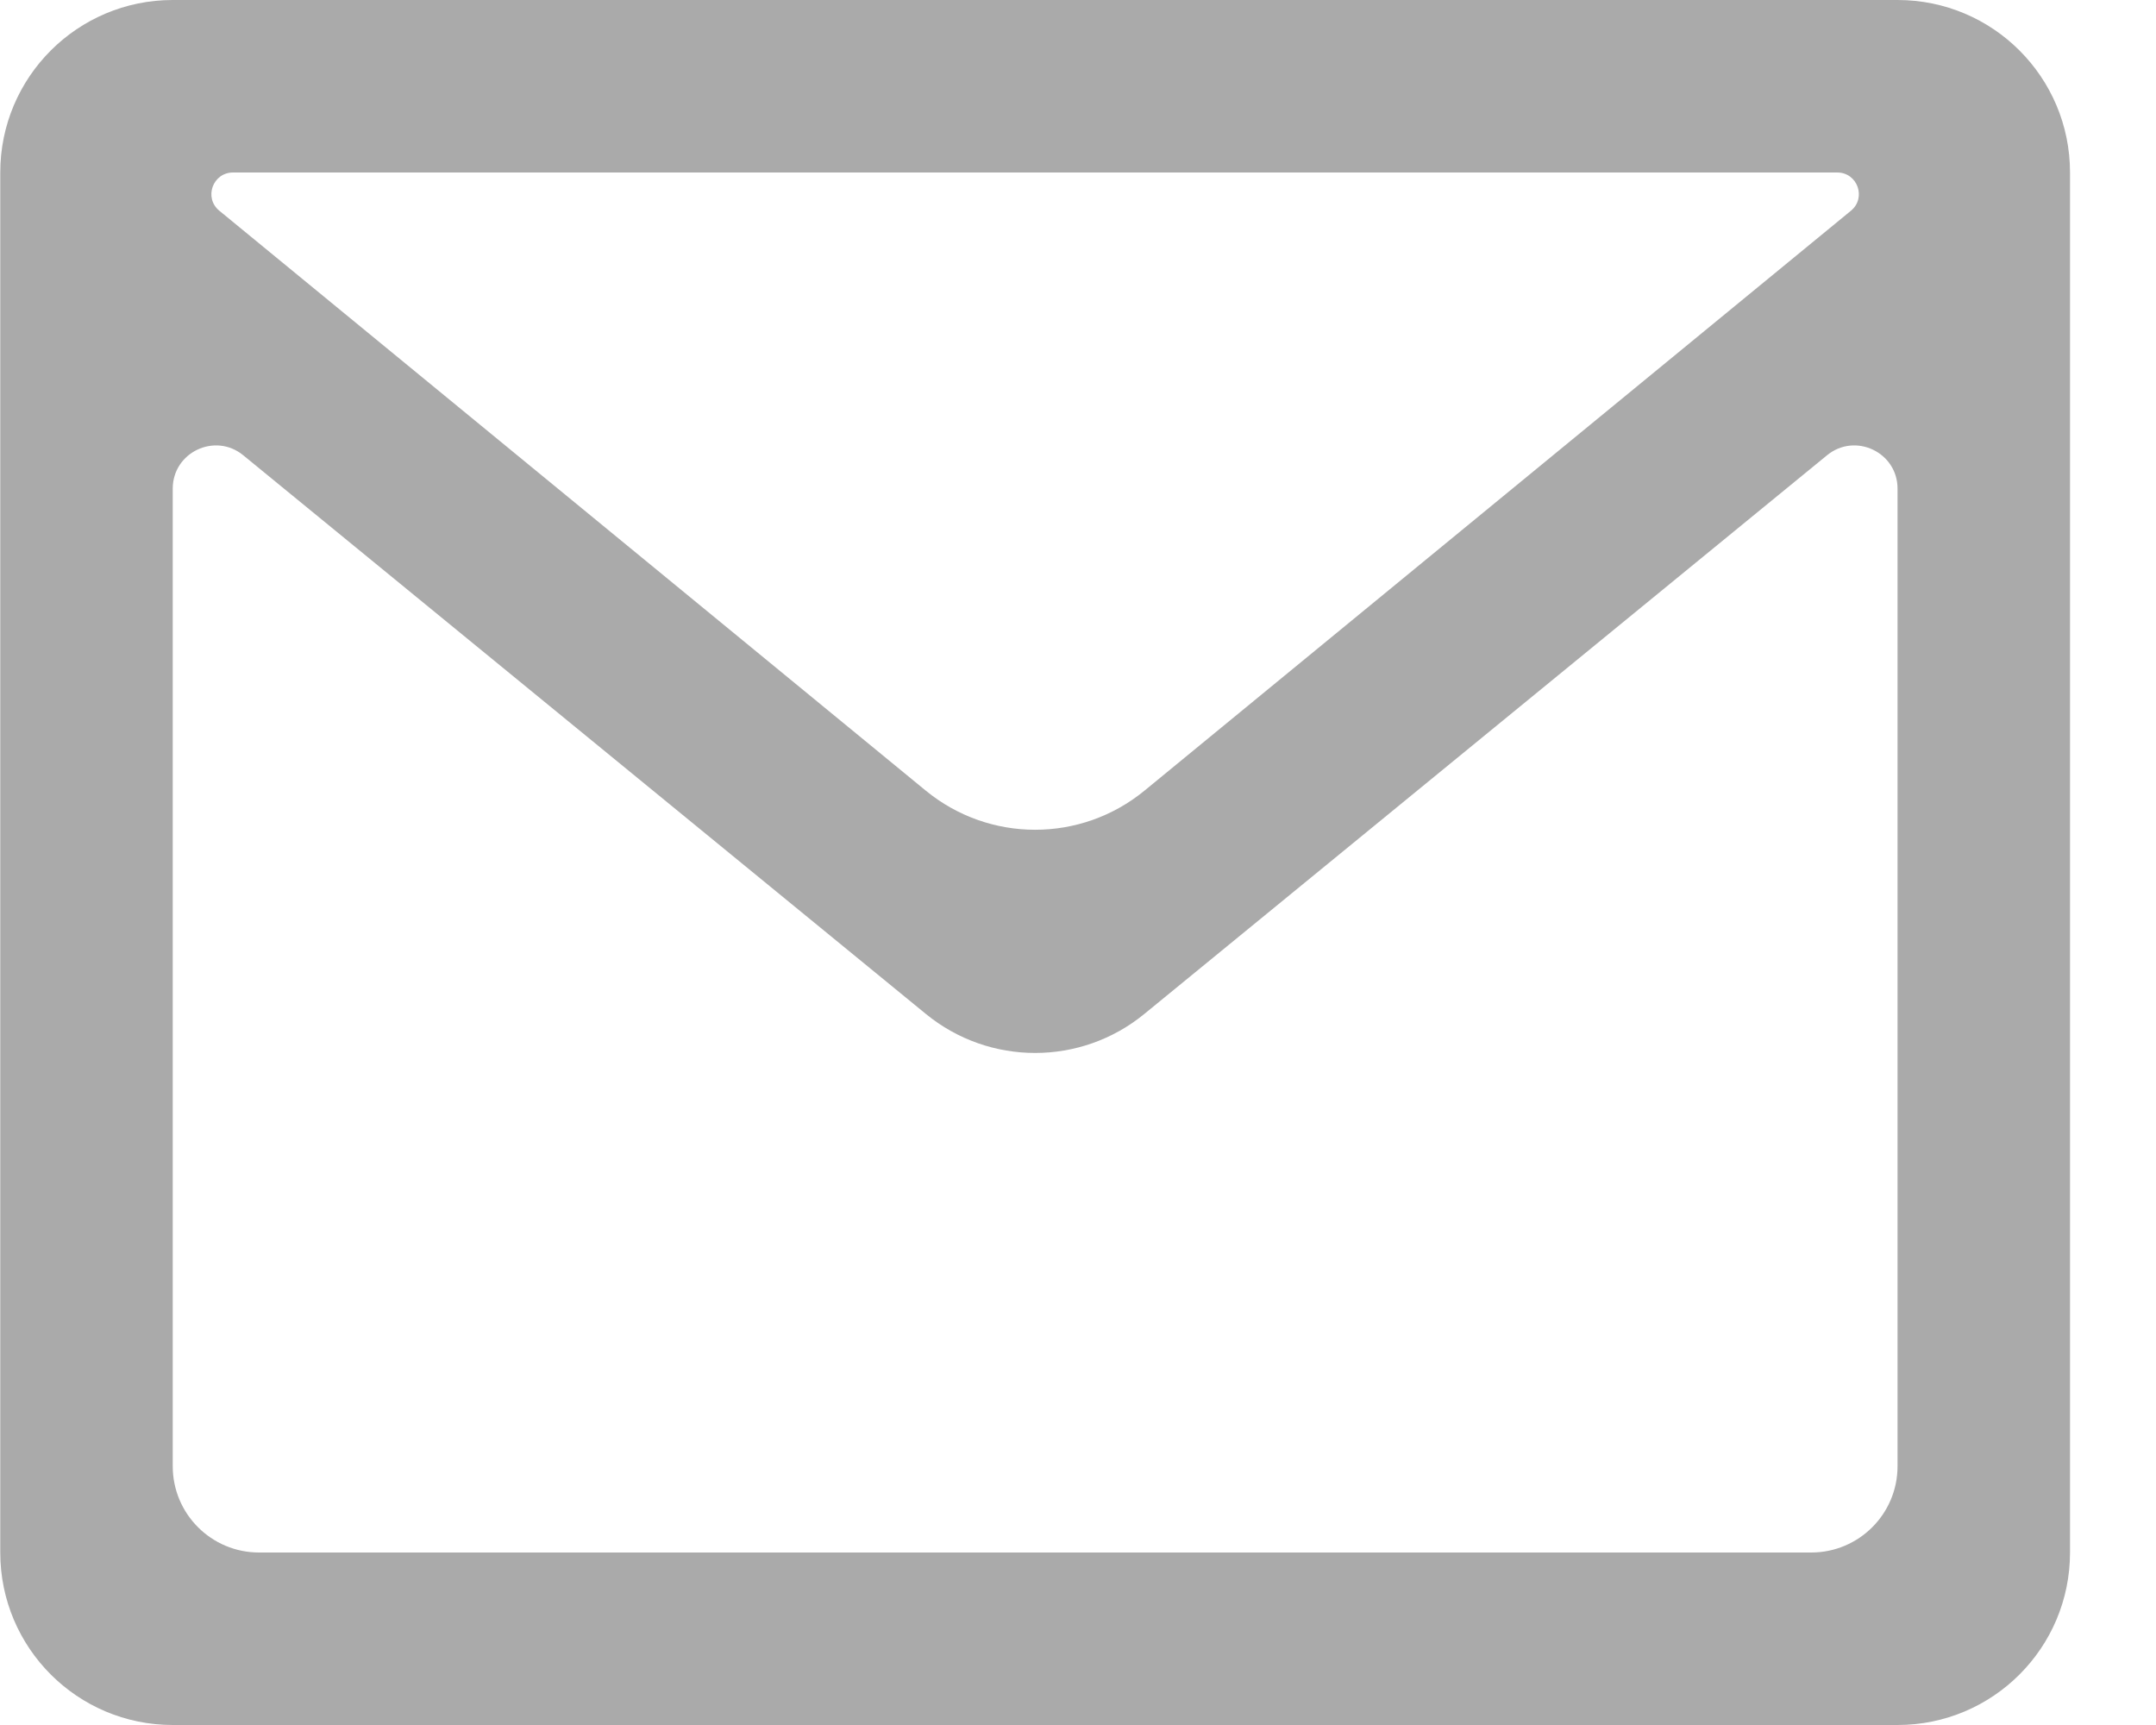
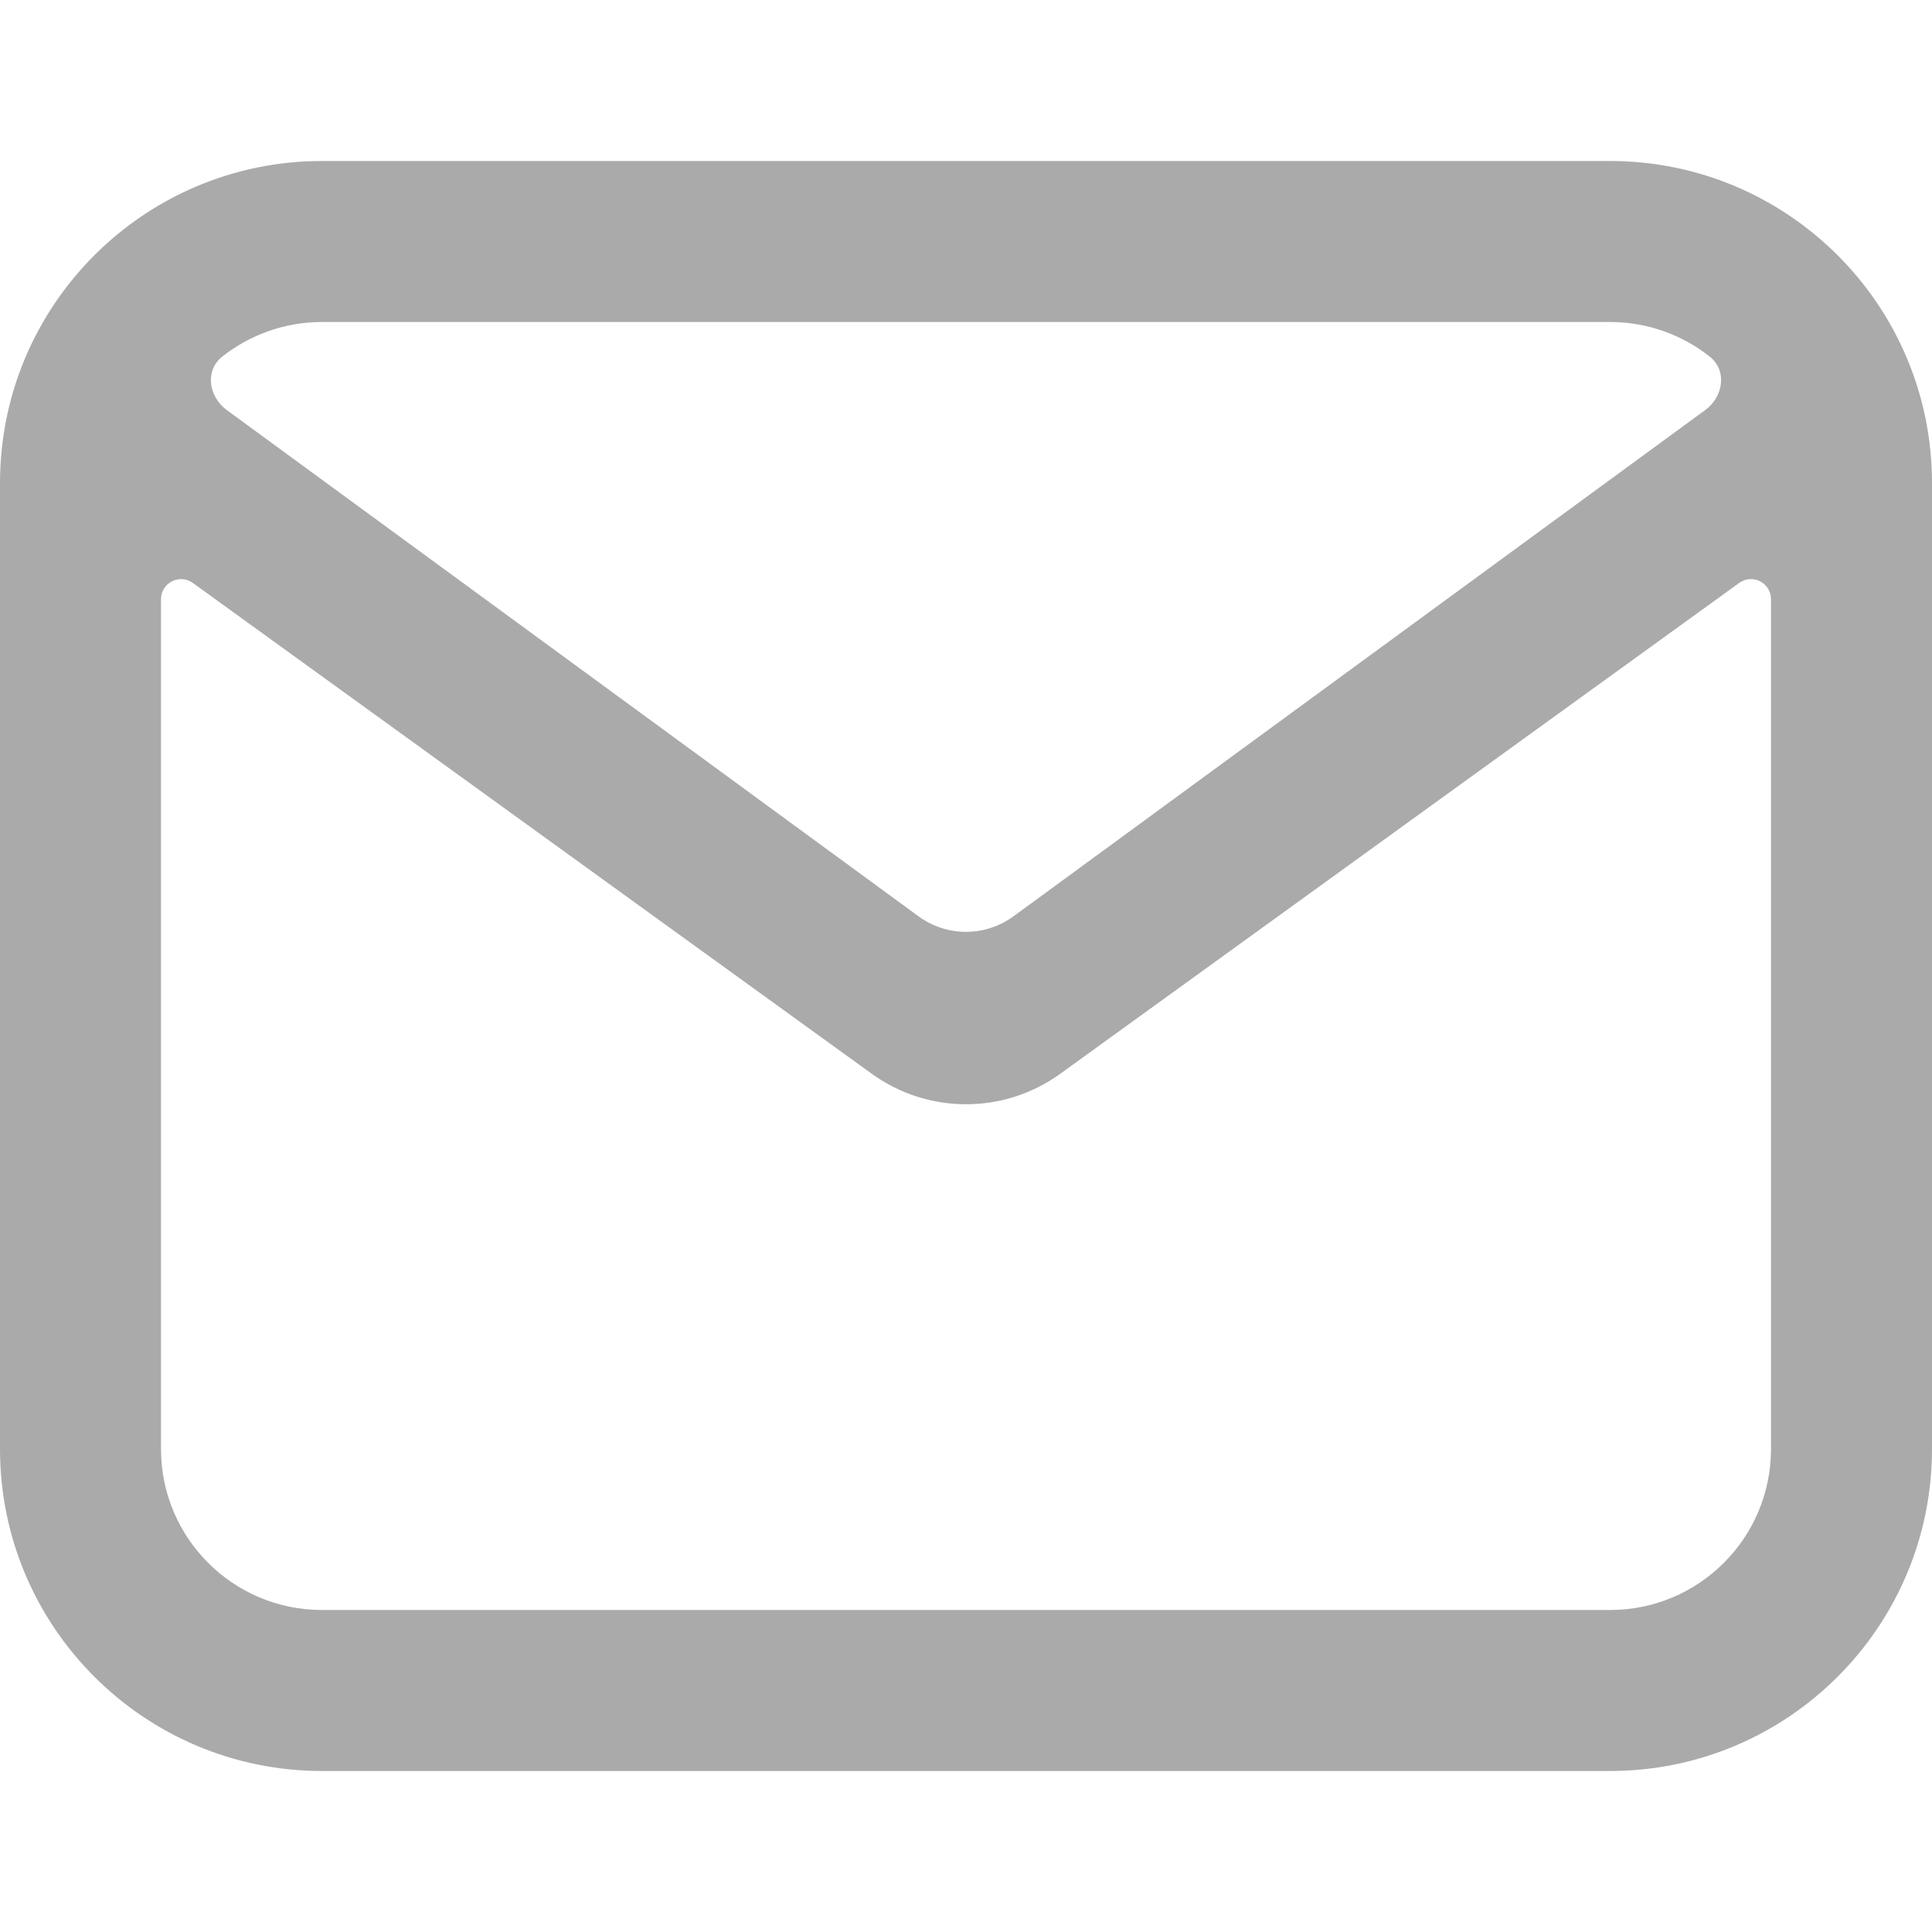
- <svg xmlns="http://www.w3.org/2000/svg" width="25" height="20" viewBox="0 0 25 20" fill="none">
-   <path fill-rule="evenodd" clip-rule="evenodd" d="M0.003 2C0.003 0.895 0.898 0 2.003 0H22.003C23.108 0 24.003 0.895 24.003 2V18C24.003 19.105 23.108 20 22.003 20H2.003C0.898 20 0.003 19.105 0.003 18V2ZM2.543 2.443C2.361 2.294 2.467 2 2.702 2H21.304C21.539 2 21.644 2.294 21.463 2.443L13.272 9.166C12.534 9.772 11.472 9.772 10.734 9.166L2.543 2.443ZM2.82 5.278C2.493 5.011 2.003 5.244 2.003 5.665V17C2.003 17.552 2.451 18 3.003 18H21.003C21.555 18 22.003 17.552 22.003 17V5.665C22.003 5.244 21.513 5.011 21.186 5.278L13.269 11.756C12.533 12.359 11.473 12.359 10.736 11.756L2.82 5.278Z" fill="#AAAAAA" />
+ <svg xmlns="http://www.w3.org/2000/svg" width="24" height="24" viewBox="0 0 24 24" fill="none">
+   <path fill-rule="evenodd" clip-rule="evenodd" d="M0 6C0 3.791 1.791 2 4 2H20C22.209 2 24 3.791 24 6V18C24 20.209 22.209 22 20 22H4C1.791 22 0 20.209 0 18V6ZM4 4H20C20.468 4 20.898 4.161 21.239 4.43C21.458 4.603 21.409 4.928 21.184 5.093L12.591 11.382C12.239 11.64 11.761 11.64 11.409 11.382L2.816 5.093C2.591 4.928 2.542 4.603 2.761 4.43C3.102 4.161 3.532 4 4 4ZM2.396 7.242C2.231 7.122 2 7.24 2 7.444V18C2 19.105 2.895 20 4 20H20C21.105 20 22 19.105 22 18V7.444C22 7.24 21.769 7.122 21.604 7.242L13.172 13.338C12.473 13.844 11.528 13.844 10.828 13.338L2.396 7.242Z" fill="#AAAAAA" />
</svg>
